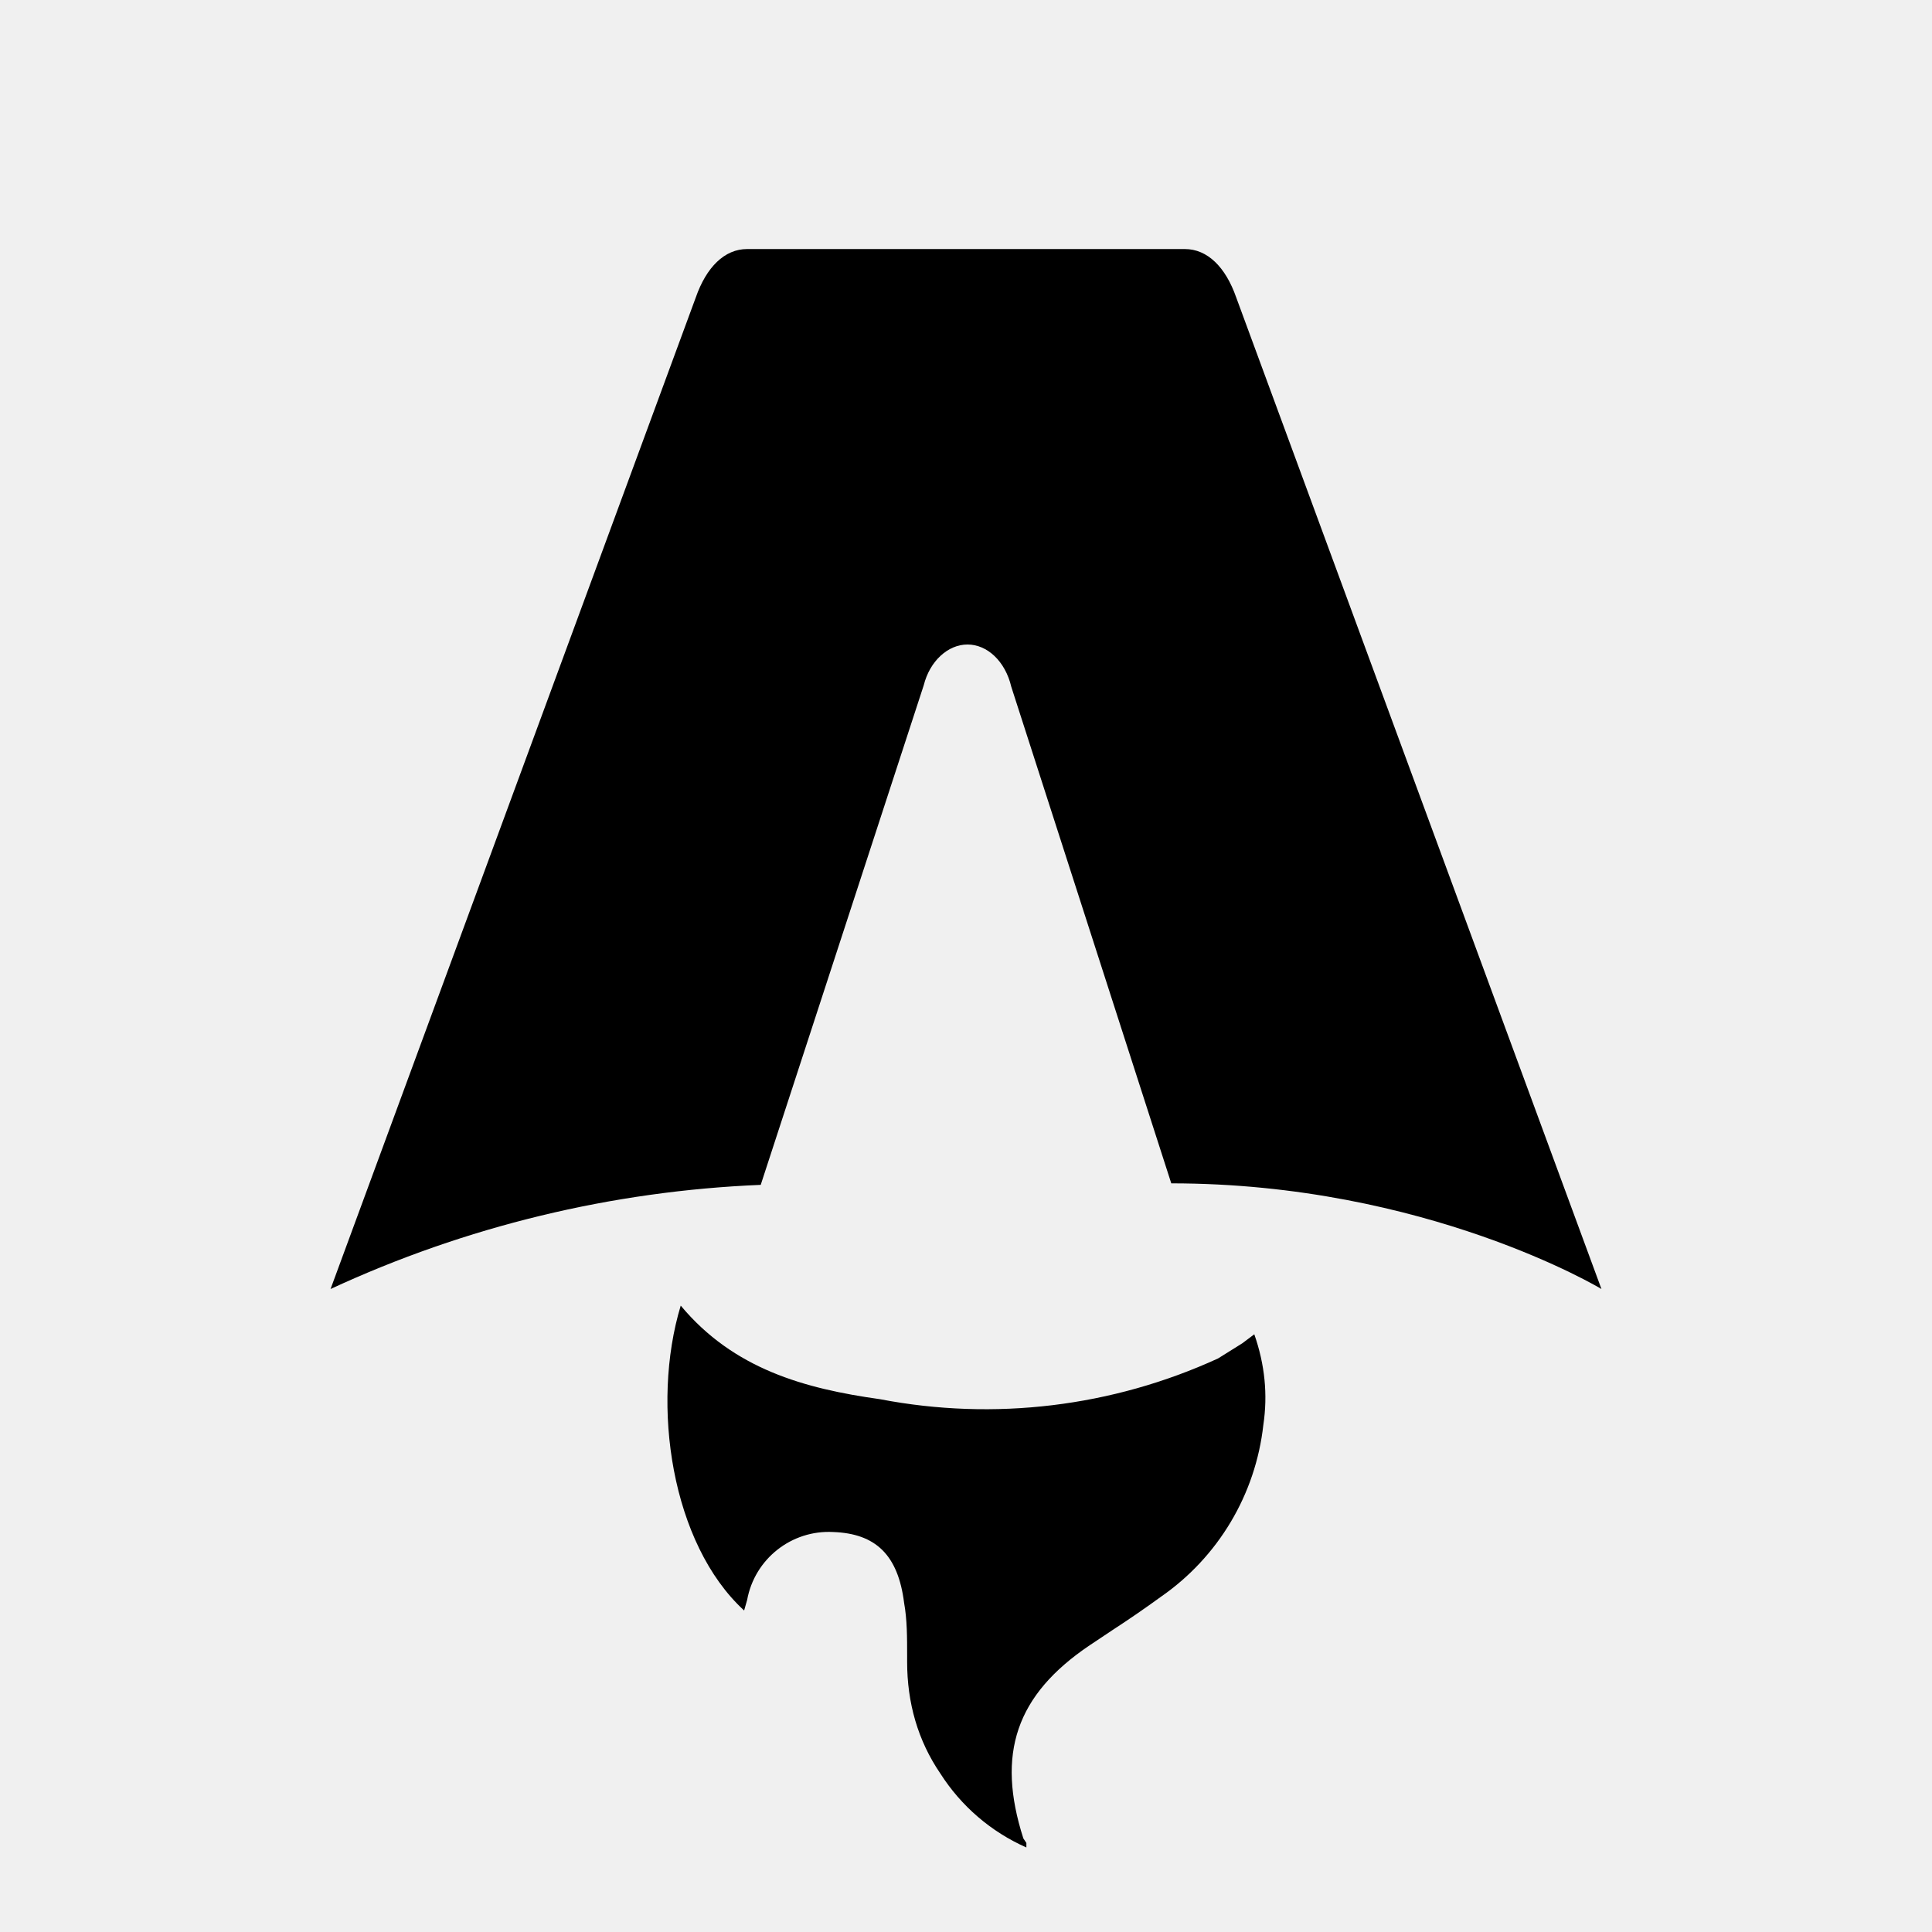
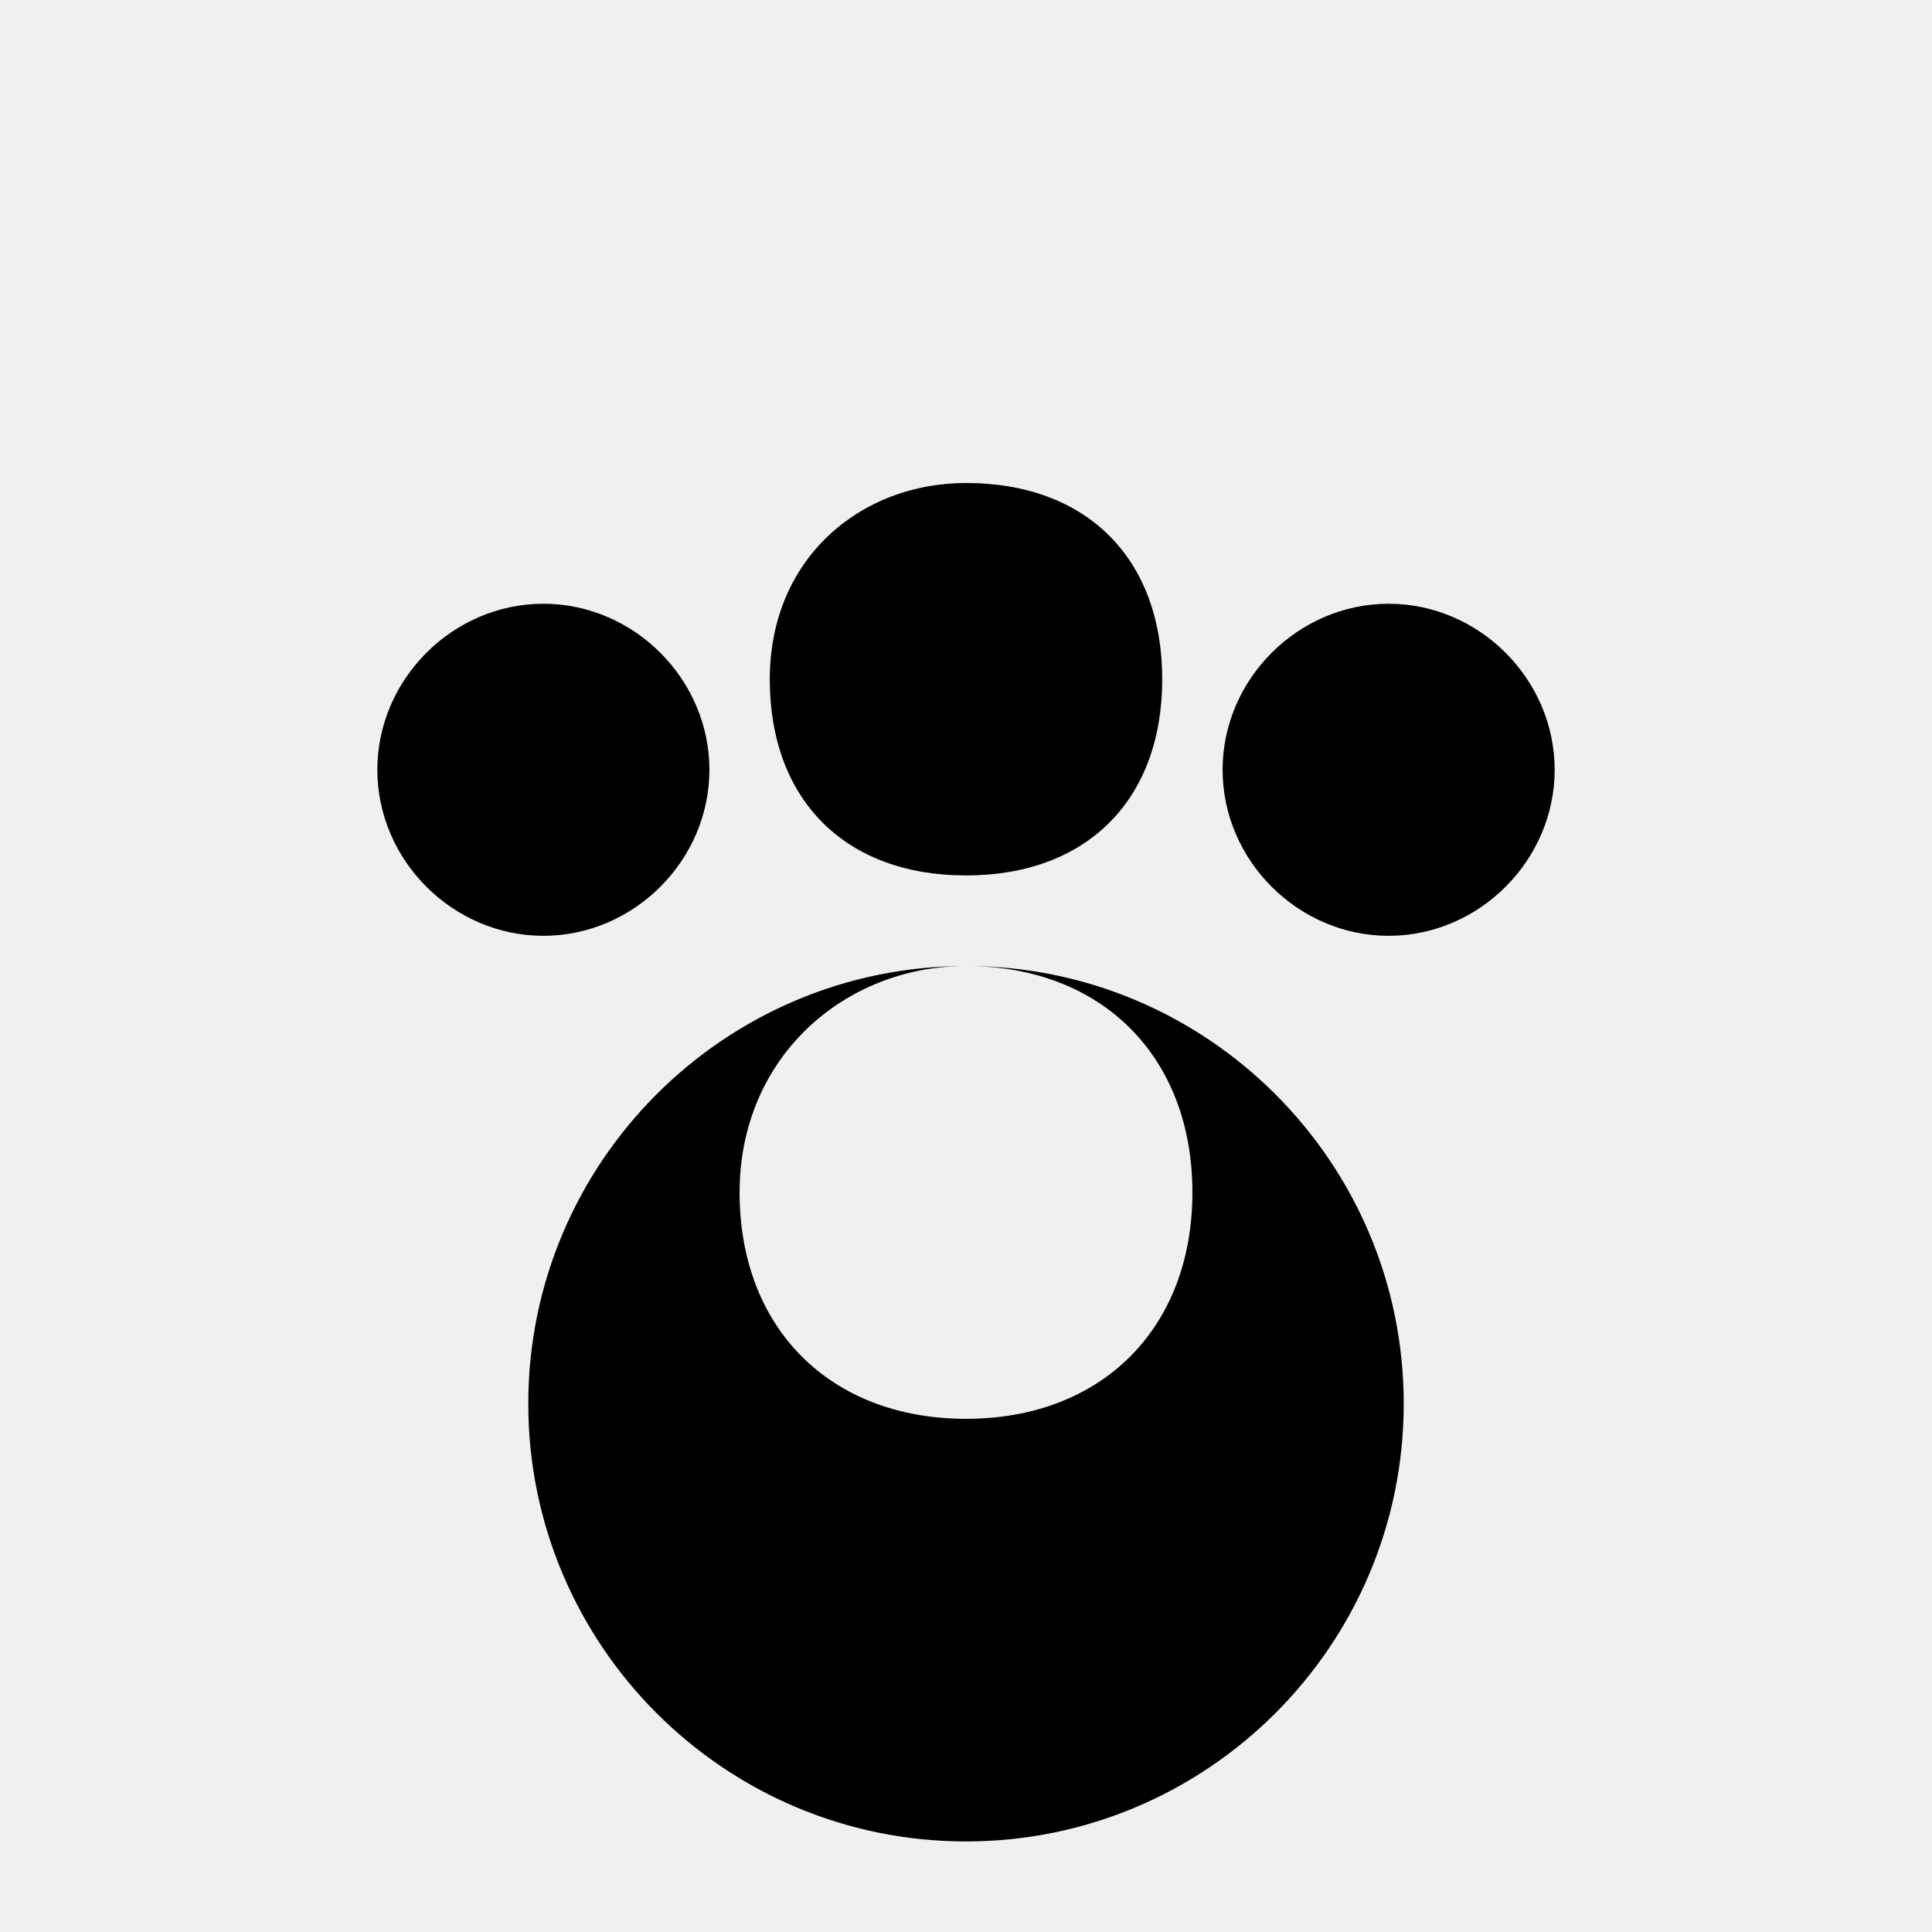
<svg xmlns="http://www.w3.org/2000/svg" fill="none" viewBox="0 0 128 128">
-   <path d="M50.4 78.5a75.1 75.1 0 0 0-28.5 6.9l24.2-65.7c.7-2 1.9-3.2 3.4-3.2h29c1.5 0 2.7 1.2 3.4 3.2l24.2 65.7s-11.6-7-28.5-7L67 45.5c-.4-1.7-1.6-2.8-2.9-2.8-1.3 0-2.5 1.1-2.9 2.7L50.4 78.5Zm-1.1 28.2Zm-4.2-20.2c-2 6.6-.6 15.8 4.2 20.2a17.5 17.5 0 0 1 .2-.7 5.5 5.5 0 0 1 5.7-4.5c2.8.1 4.3 1.5 4.7 4.7.2 1.1.2 2.3.2 3.5v.4c0 2.7.7 5.2 2.2 7.4a13 13 0 0 0 5.7 4.9v-.3l-.2-.3c-1.8-5.6-.5-9.5 4.4-12.8l1.5-1a73 73 0 0 0 3.2-2.2 16 16 0 0 0 6.8-11.4c.3-2 .1-4-.6-6l-.8.6-1.6 1a37 37 0 0 1-22.4 2.7c-5-.7-9.7-2-13.2-6.2Z" />
+   <path d="M64 64c16 0 29 13 29 29s-13 29-29 29-29-13-29-29 13-29 29-29zm0-32c-7 0-13 5-13 13s5 13 13 13 13-5 13-13-5-13-13-13zm-28 8c-6 0-11 5-11 11s5 11 11 11 11-5 11-11-5-11-11-11zm56 0c-6 0-11 5-11 11s5 11 11 11 11-5 11-11-5-11-11-11zm-28 24c-8 0-15 6-15 15s6 15 15 15 15-6 15-15-6-15-15-15z" />
  <style>
        path { fill: #000; }
        @media (prefers-color-scheme: dark) {
            path { fill: #FFF; }
        }
    </style>
</svg>
